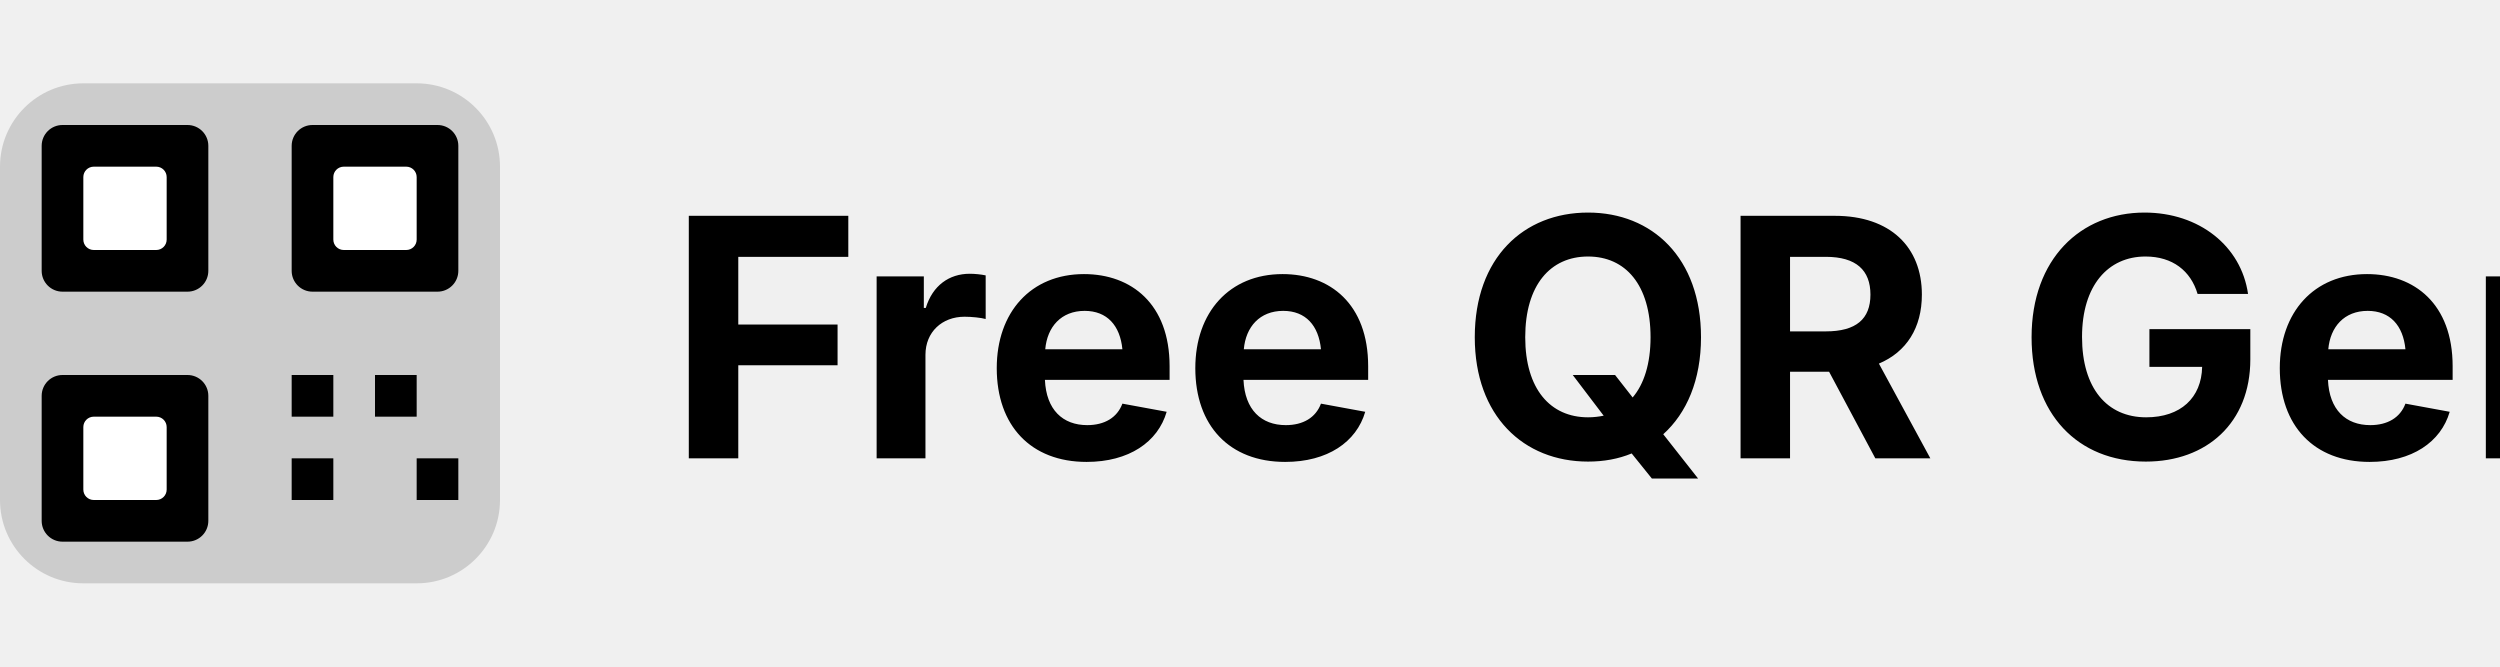
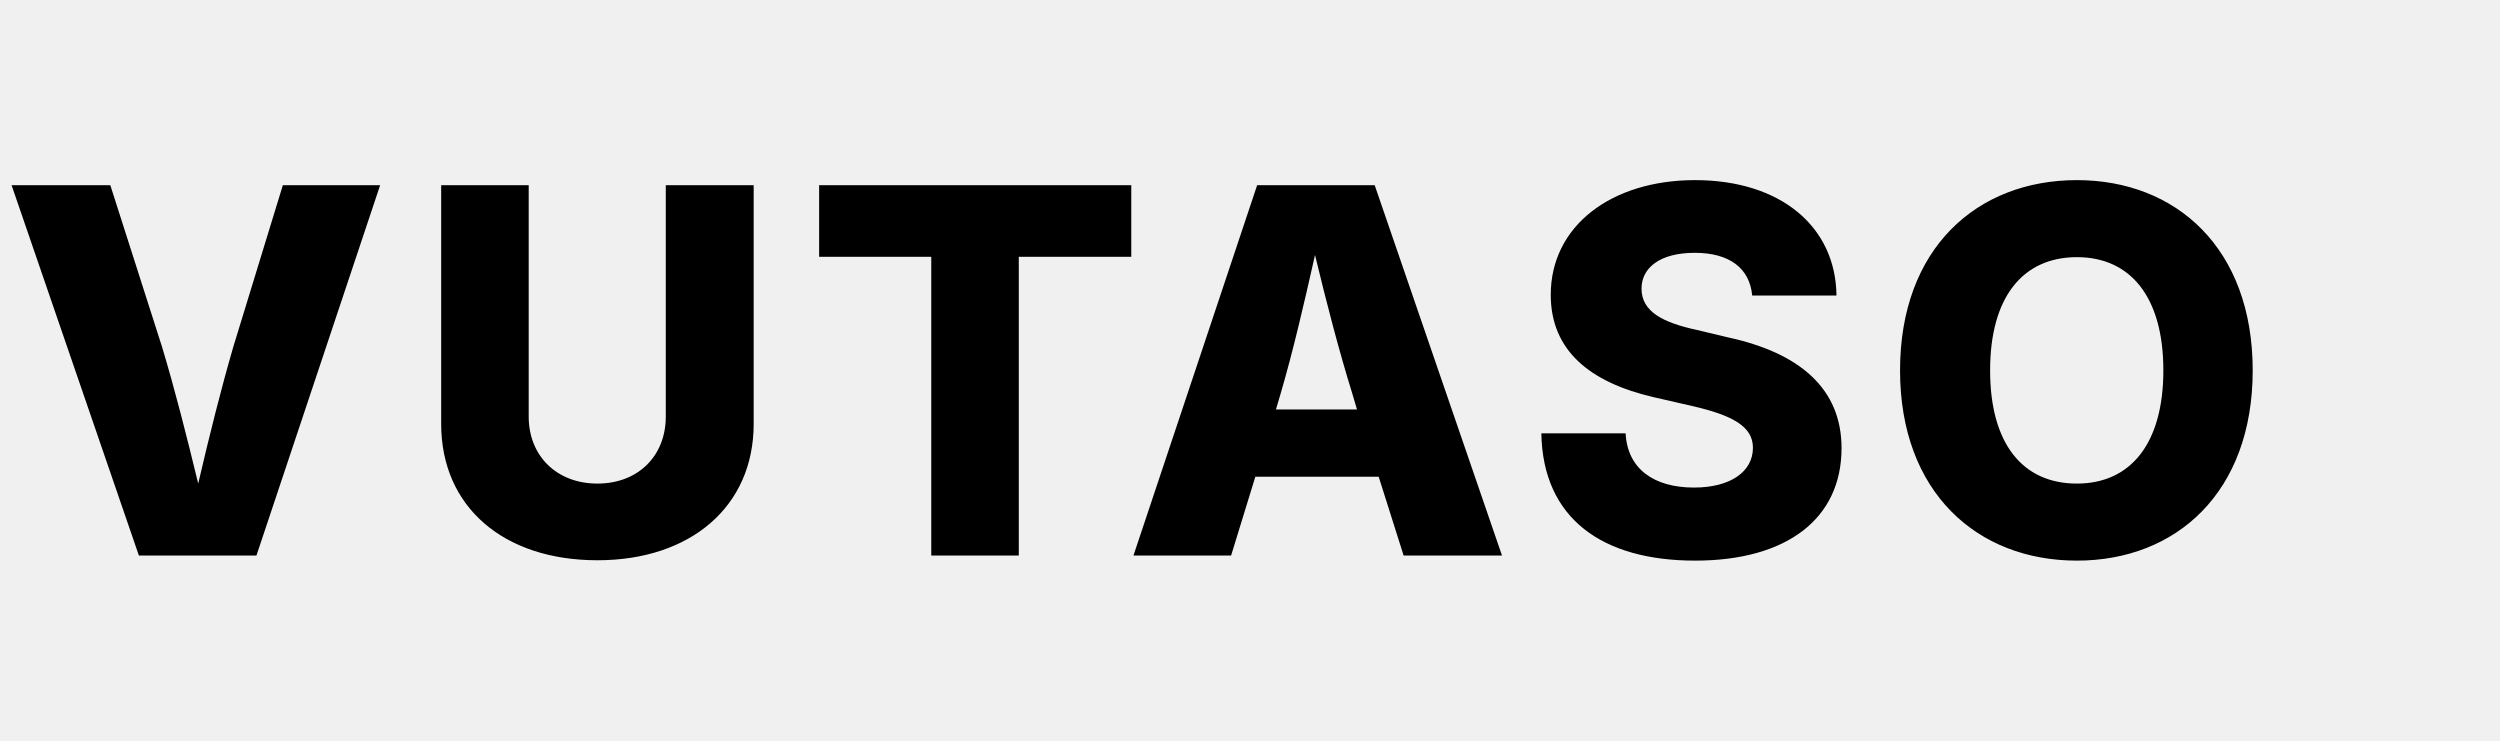
- <svg xmlns="http://www.w3.org/2000/svg" viewBox="0 0 120 32" fill="none">
-   <rect x="0" y="4" width="24" height="24" rx="4" fill="currentColor" opacity="0.15" />
-   <rect x="2" y="6" width="8" height="8" rx="1" fill="currentColor" />
-   <rect x="4" y="8" width="4" height="4" rx="0.5" fill="white" />
-   <rect x="14" y="6" width="8" height="8" rx="1" fill="currentColor" />
-   <rect x="16" y="8" width="4" height="4" rx="0.5" fill="white" />
-   <rect x="2" y="18" width="8" height="8" rx="1" fill="currentColor" />
-   <rect x="4" y="20" width="4" height="4" rx="0.5" fill="white" />
-   <rect x="14" y="18" width="2" height="2" fill="currentColor" />
-   <rect x="18" y="18" width="2" height="2" fill="currentColor" />
-   <rect x="14" y="22" width="2" height="2" fill="currentColor" />
-   <rect x="20" y="22" width="2" height="2" fill="currentColor" />
-   <text x="32" y="22" font-family="Inter, system-ui, sans-serif" font-size="16" font-weight="700" fill="currentColor">Free QR Generator</text>
+ <svg xmlns="http://www.w3.org/2000/svg" viewBox="0 0 108 32" fill="none" role="img" aria-label="VUTASO">
+   <text x="0" y="24" font-family="Inter, system-ui, -apple-system, 'Segoe UI', sans-serif" font-size="22" font-weight="800" letter-spacing="0.04em" fill="currentColor">VUTASO</text>
</svg>
